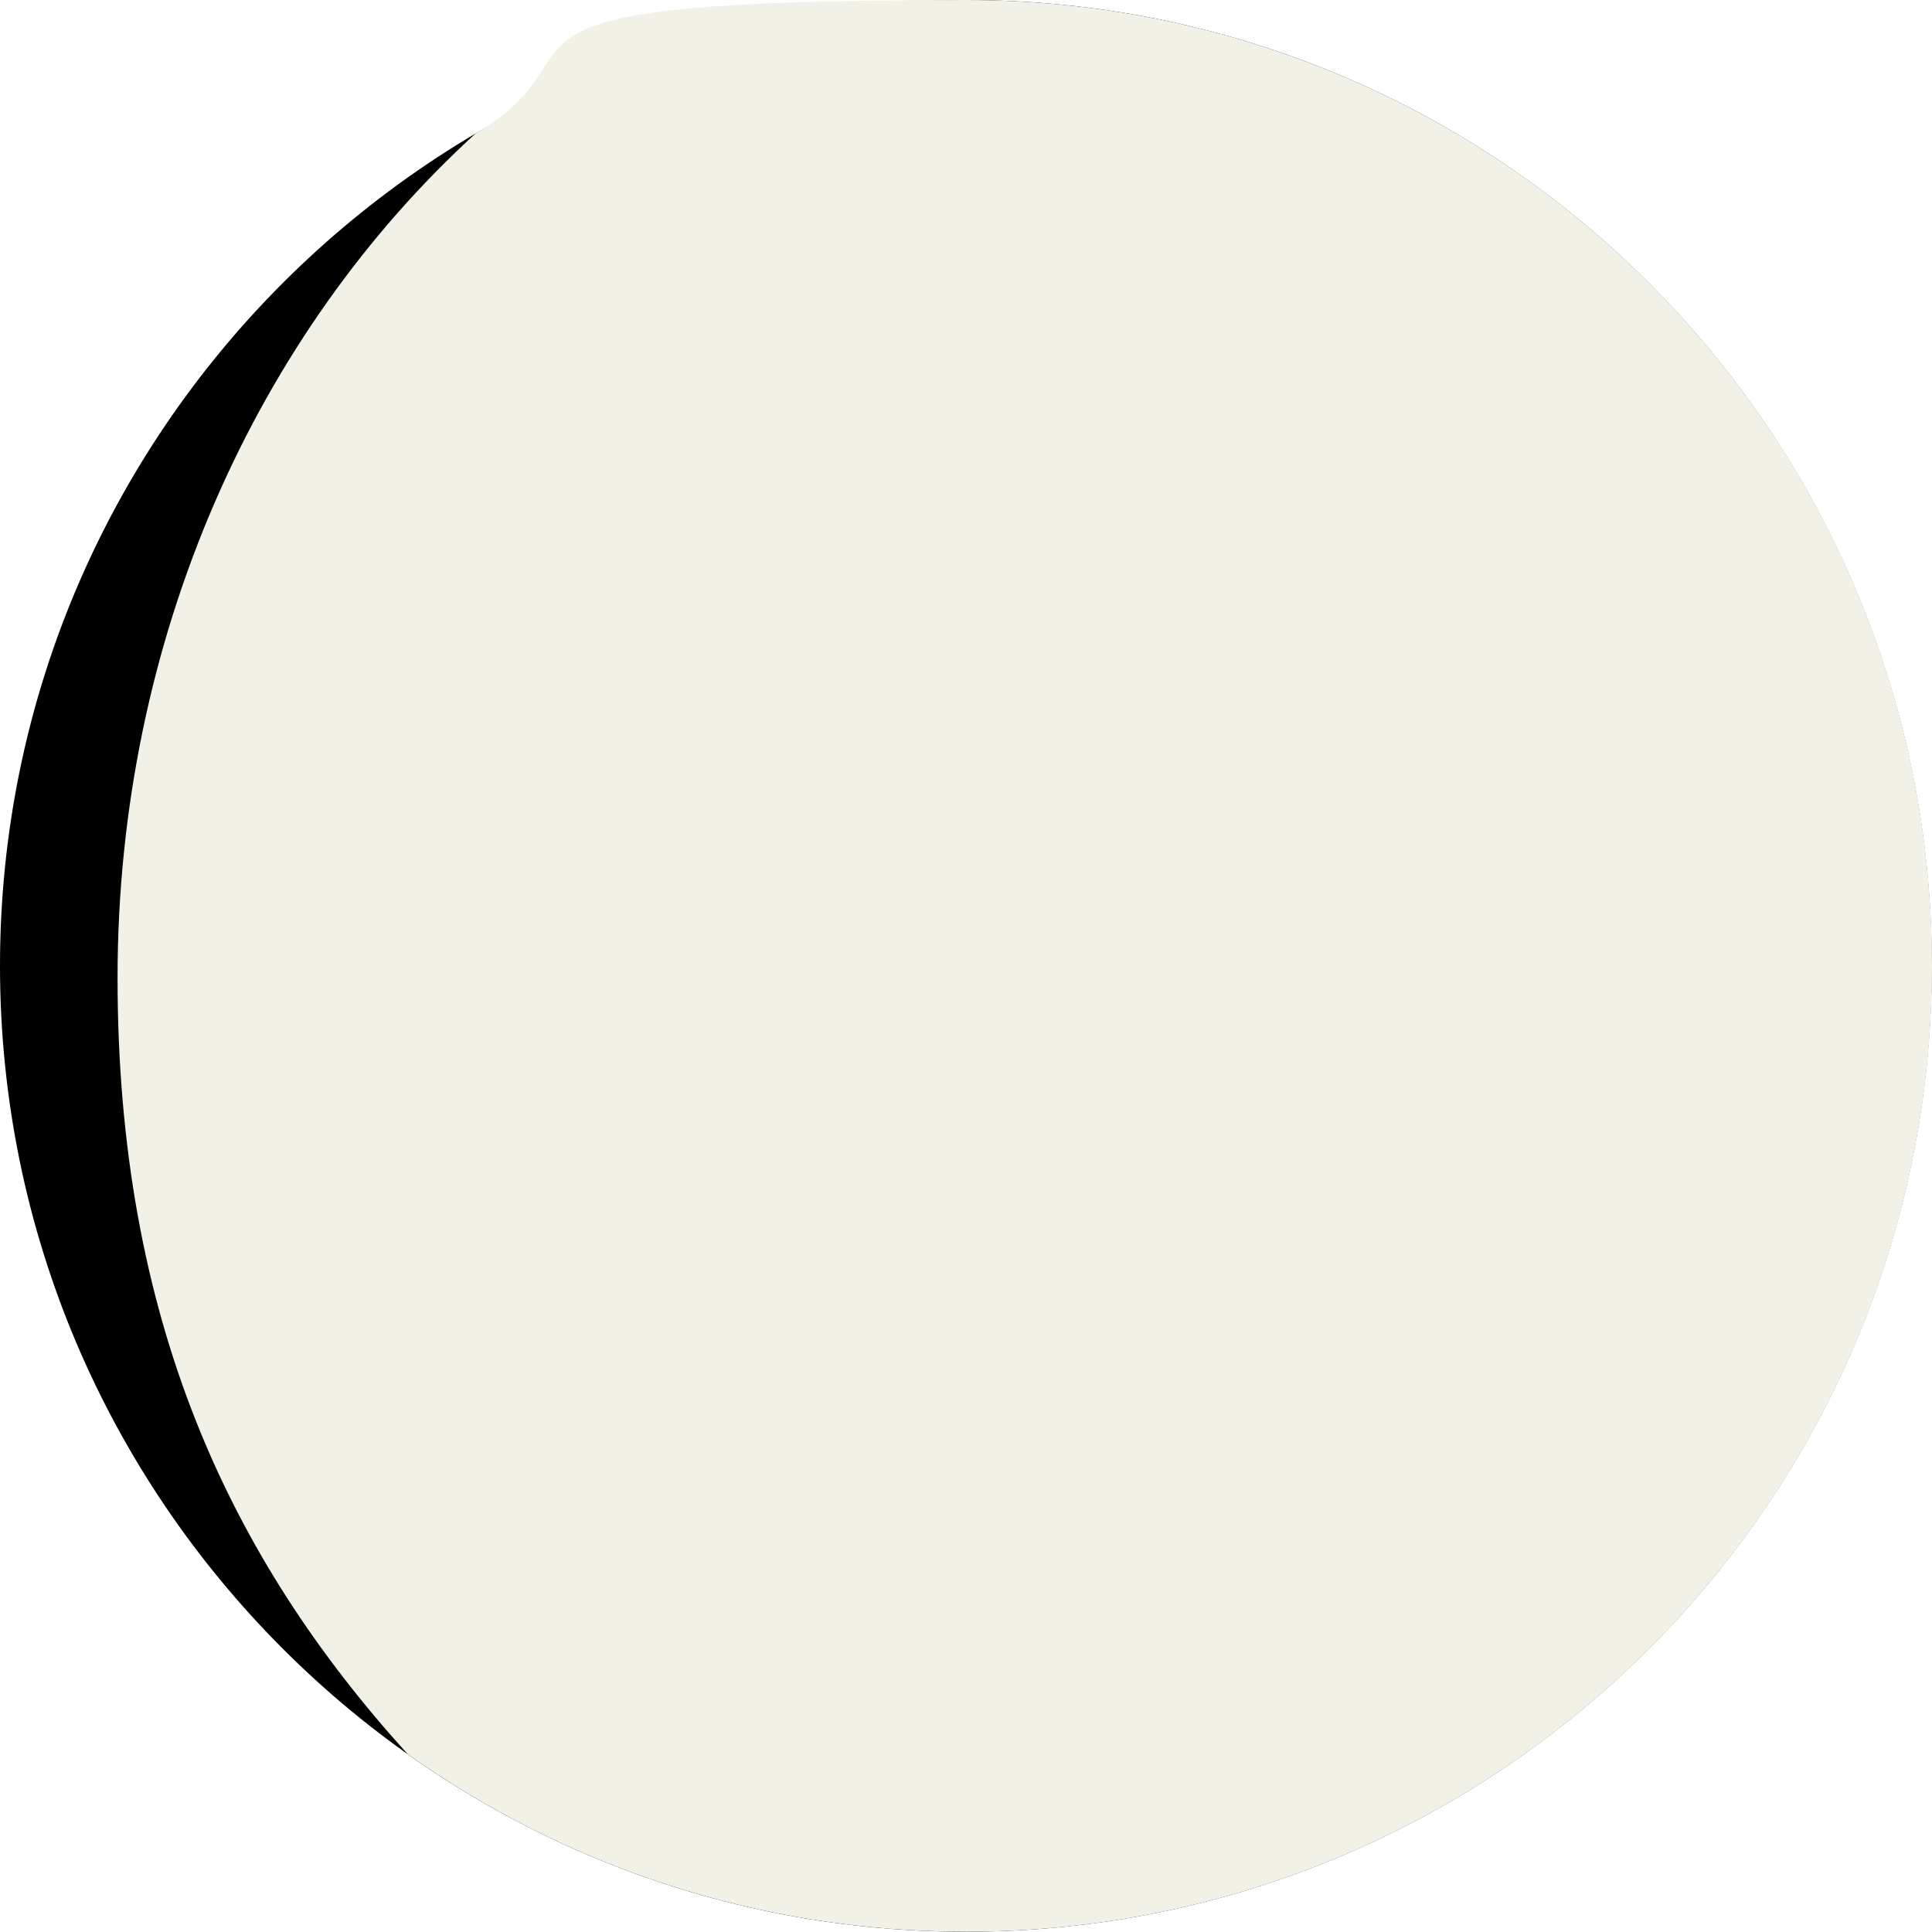
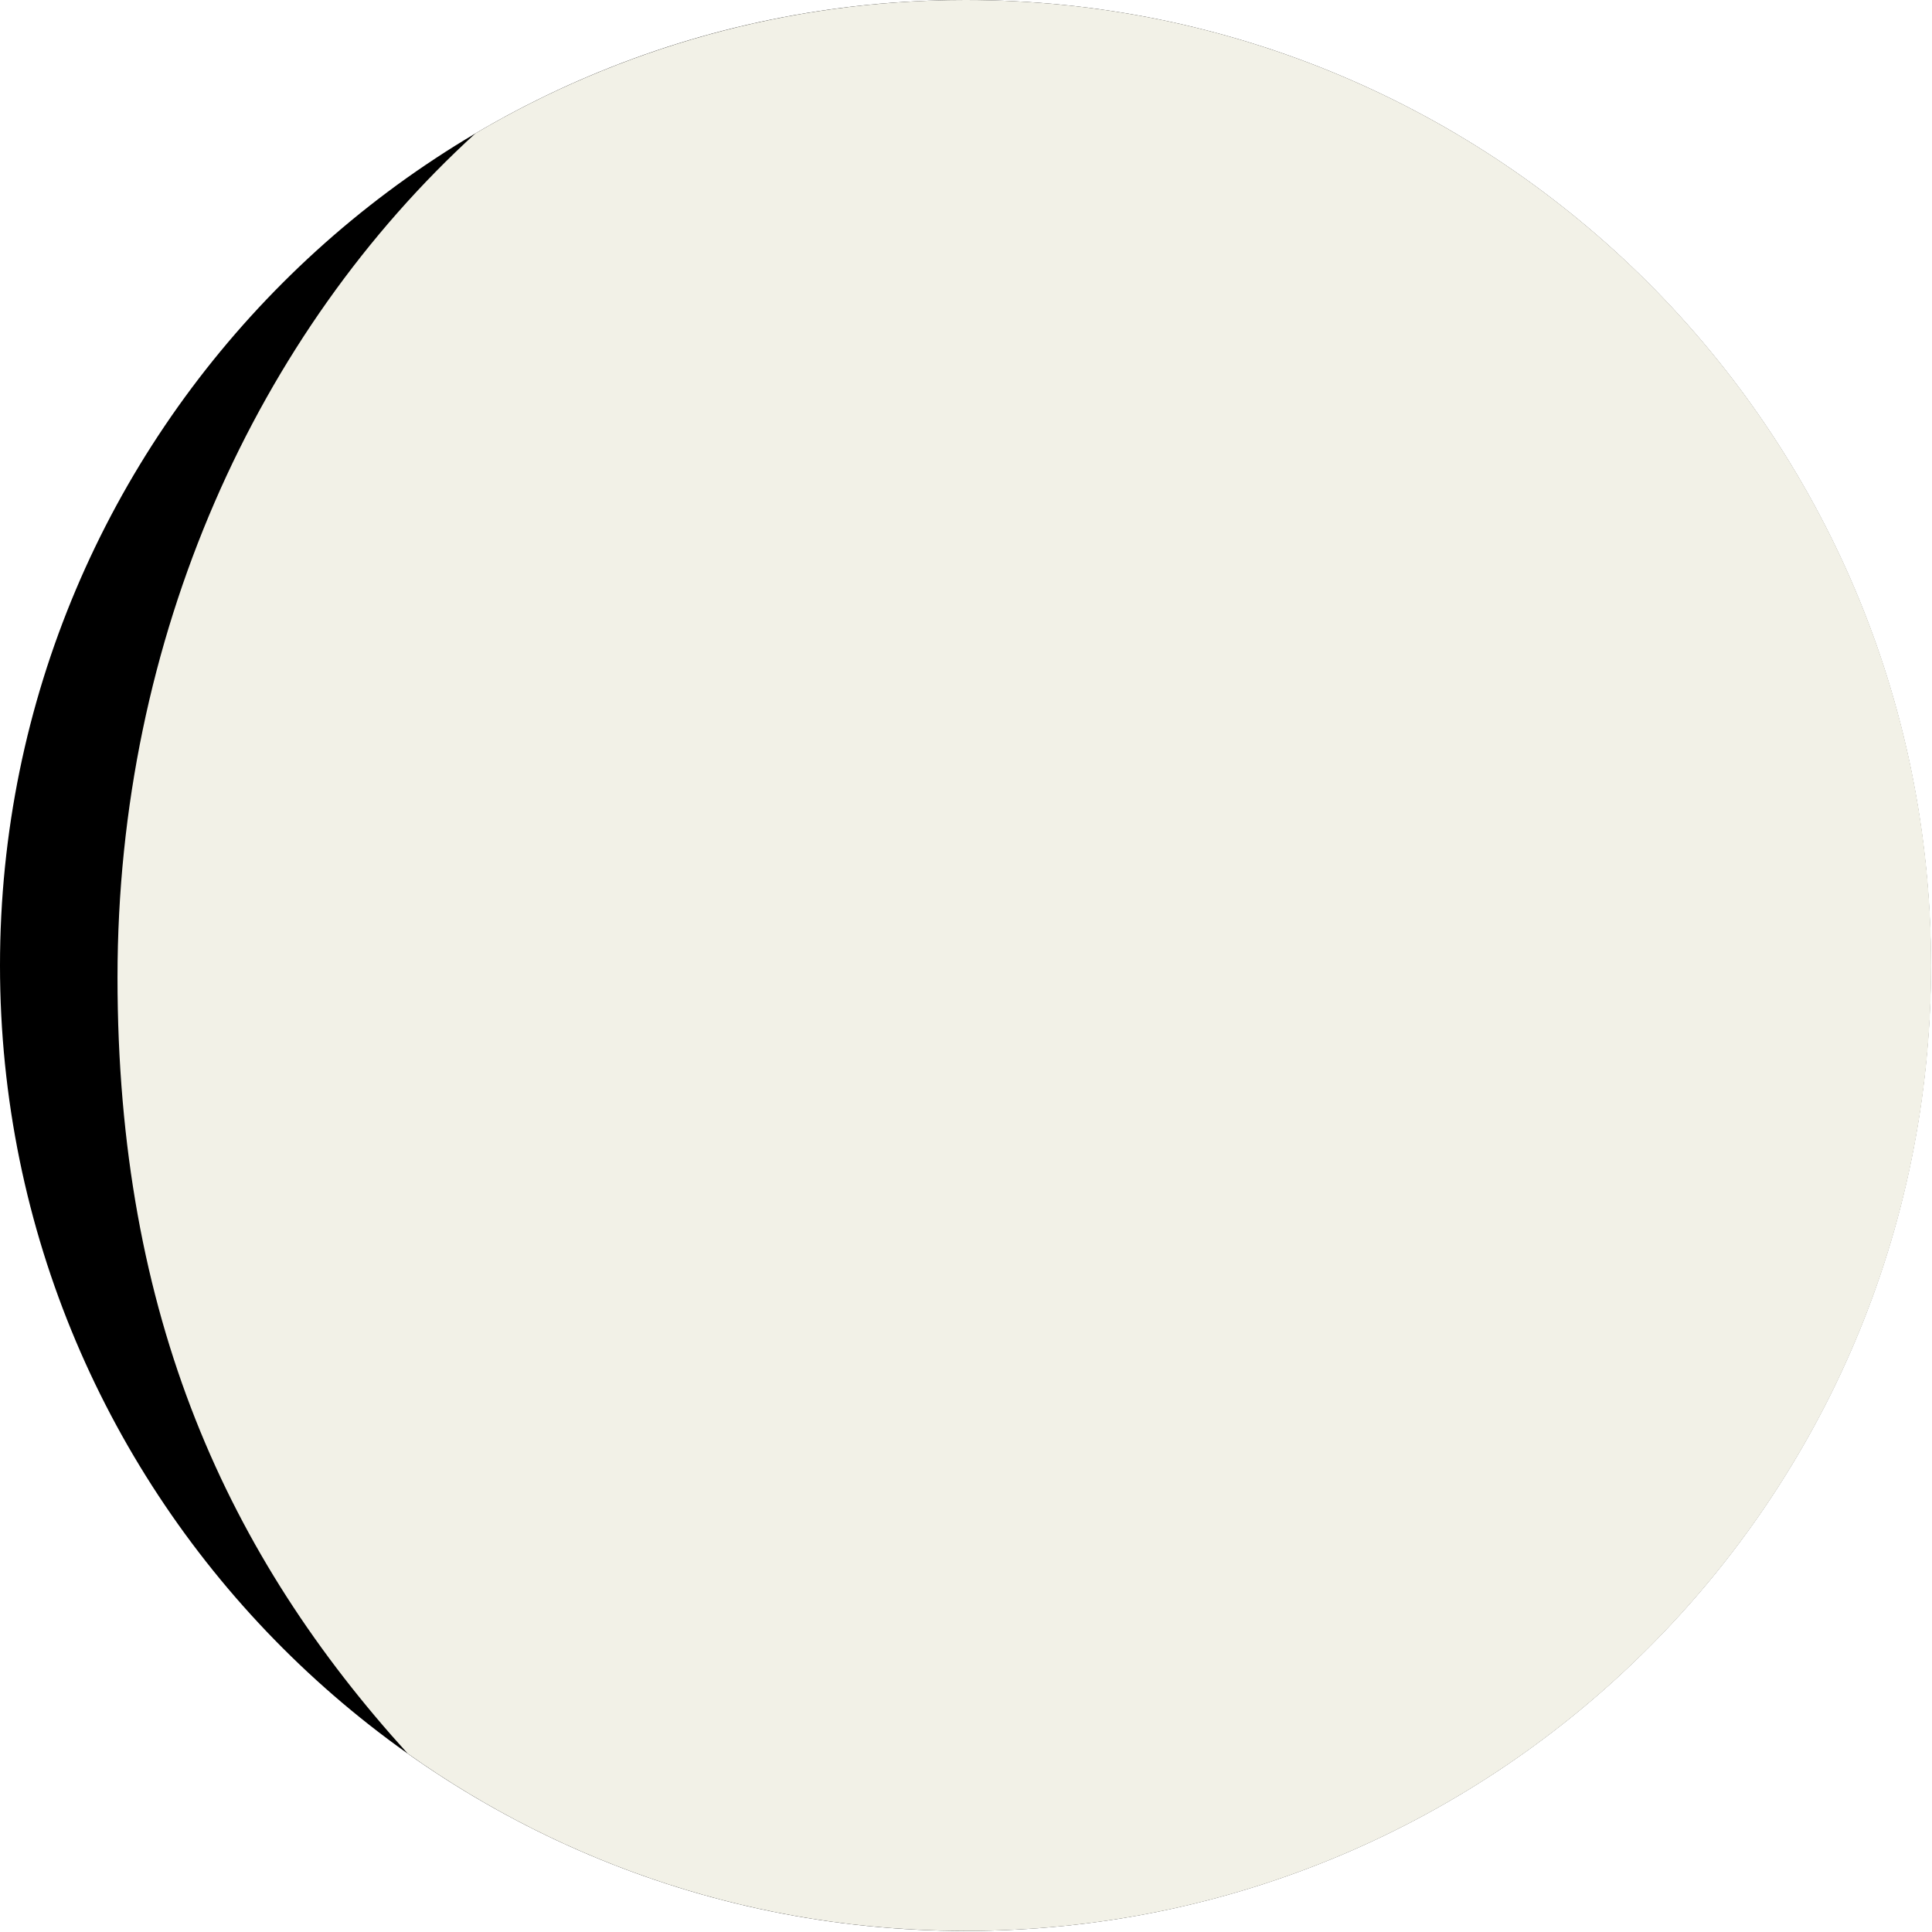
- <svg xmlns="http://www.w3.org/2000/svg" id="Layer_2" version="1.1" viewBox="0 0 706.7 706.7">
-   <defs>
-     <style>
-       .st0 {
-         fill: #f2f1e7;
-       }
-     </style>
-   </defs>
+ <svg xmlns="http://www.w3.org/2000/svg" width="100%" height="100%" viewBox="0 0 707 707" version="1.1" xml:space="preserve" style="fill-rule:evenodd;clip-rule:evenodd;stroke-linejoin:round;stroke-miterlimit:2;">
  <g id="Layer_1-2">
    <g>
      <circle cx="353.3" cy="353.3" r="353.3" />
-       <path class="st0" d="M149.2,641.7c57.6,40.9,128.1,64.9,204.2,64.9,195.1,0,353.3-158.2,353.3-353.3S548.5,0,353.3,0s-126.7,17.8-179.3,48.8C94.1,121.7,43,233,43,357.7s40.7,211.9,106.2,284h0Z" />
+       <path d="M149.2,641.7C206.8,682.6 277.3,706.6 353.4,706.6C548.5,706.6 706.7,548.4 706.7,353.3C706.7,158.2 548.5,0 353.3,0C288.1,0 226.6,17.8 174,48.8C94.1,121.7 43,233 43,357.7C43,482.4 83.7,569.6 149.2,641.7Z" style="fill:rgb(242,241,231);fill-rule:nonzero;" />
    </g>
  </g>
</svg>
